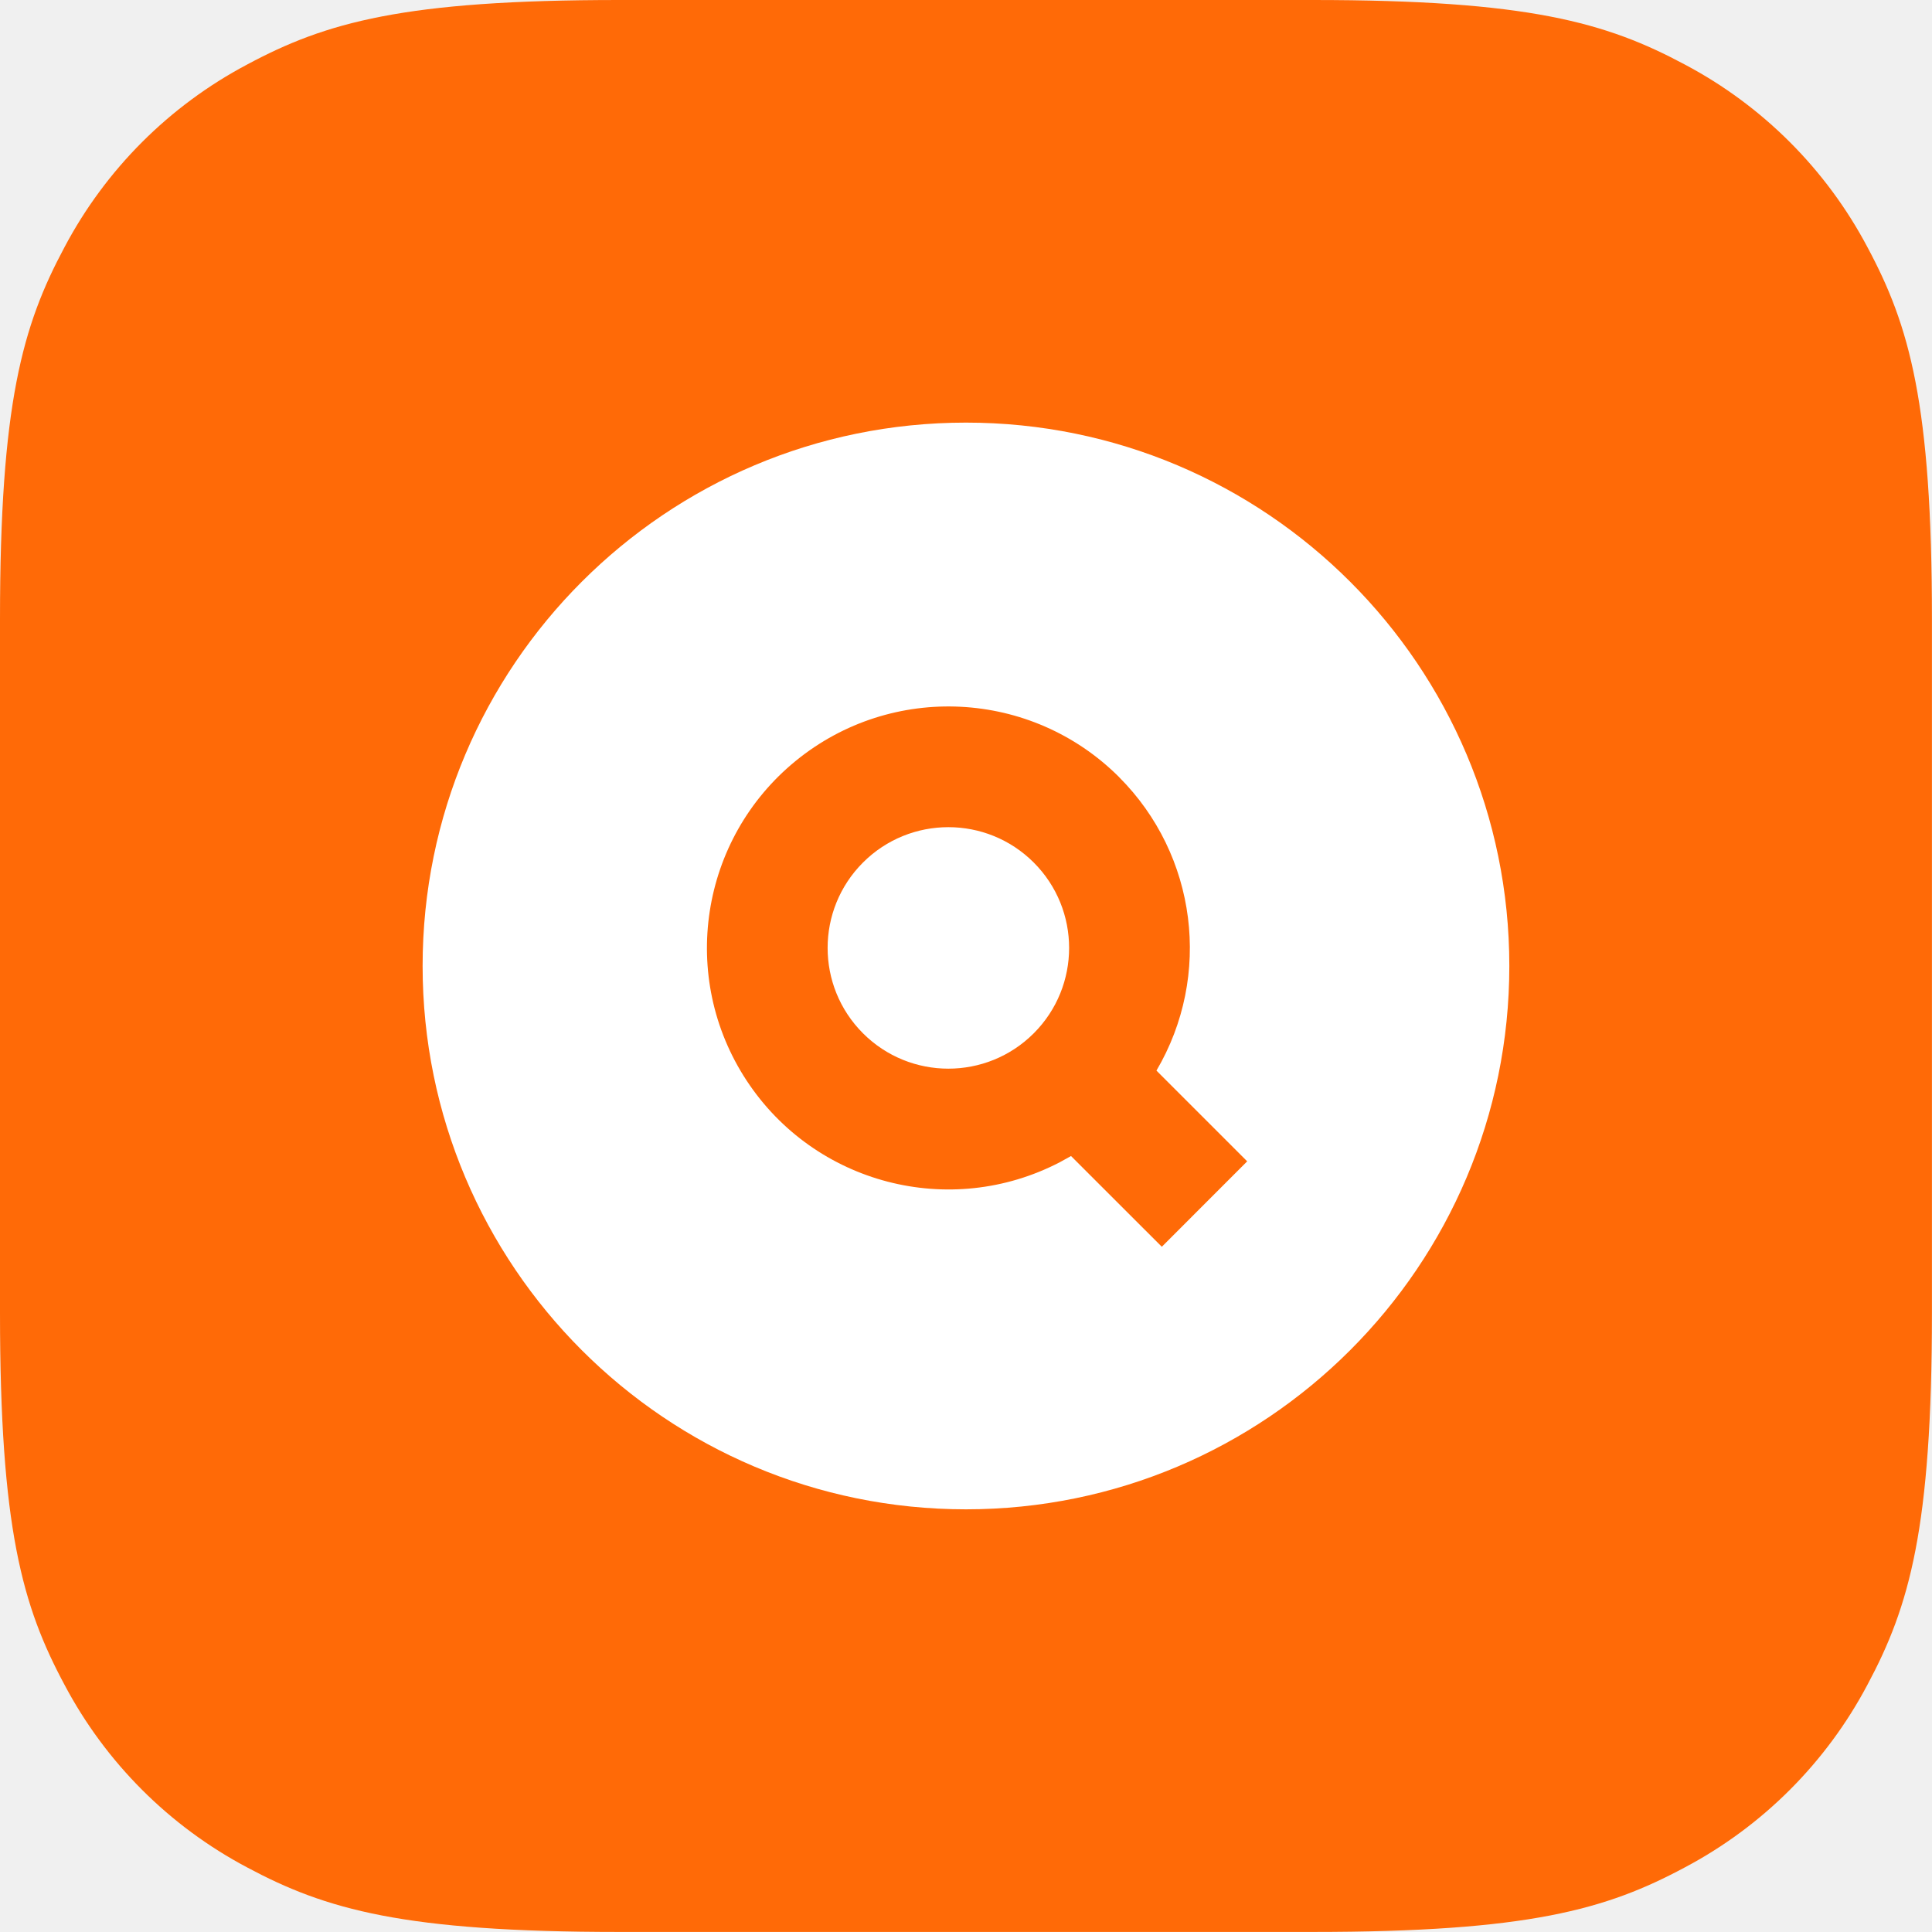
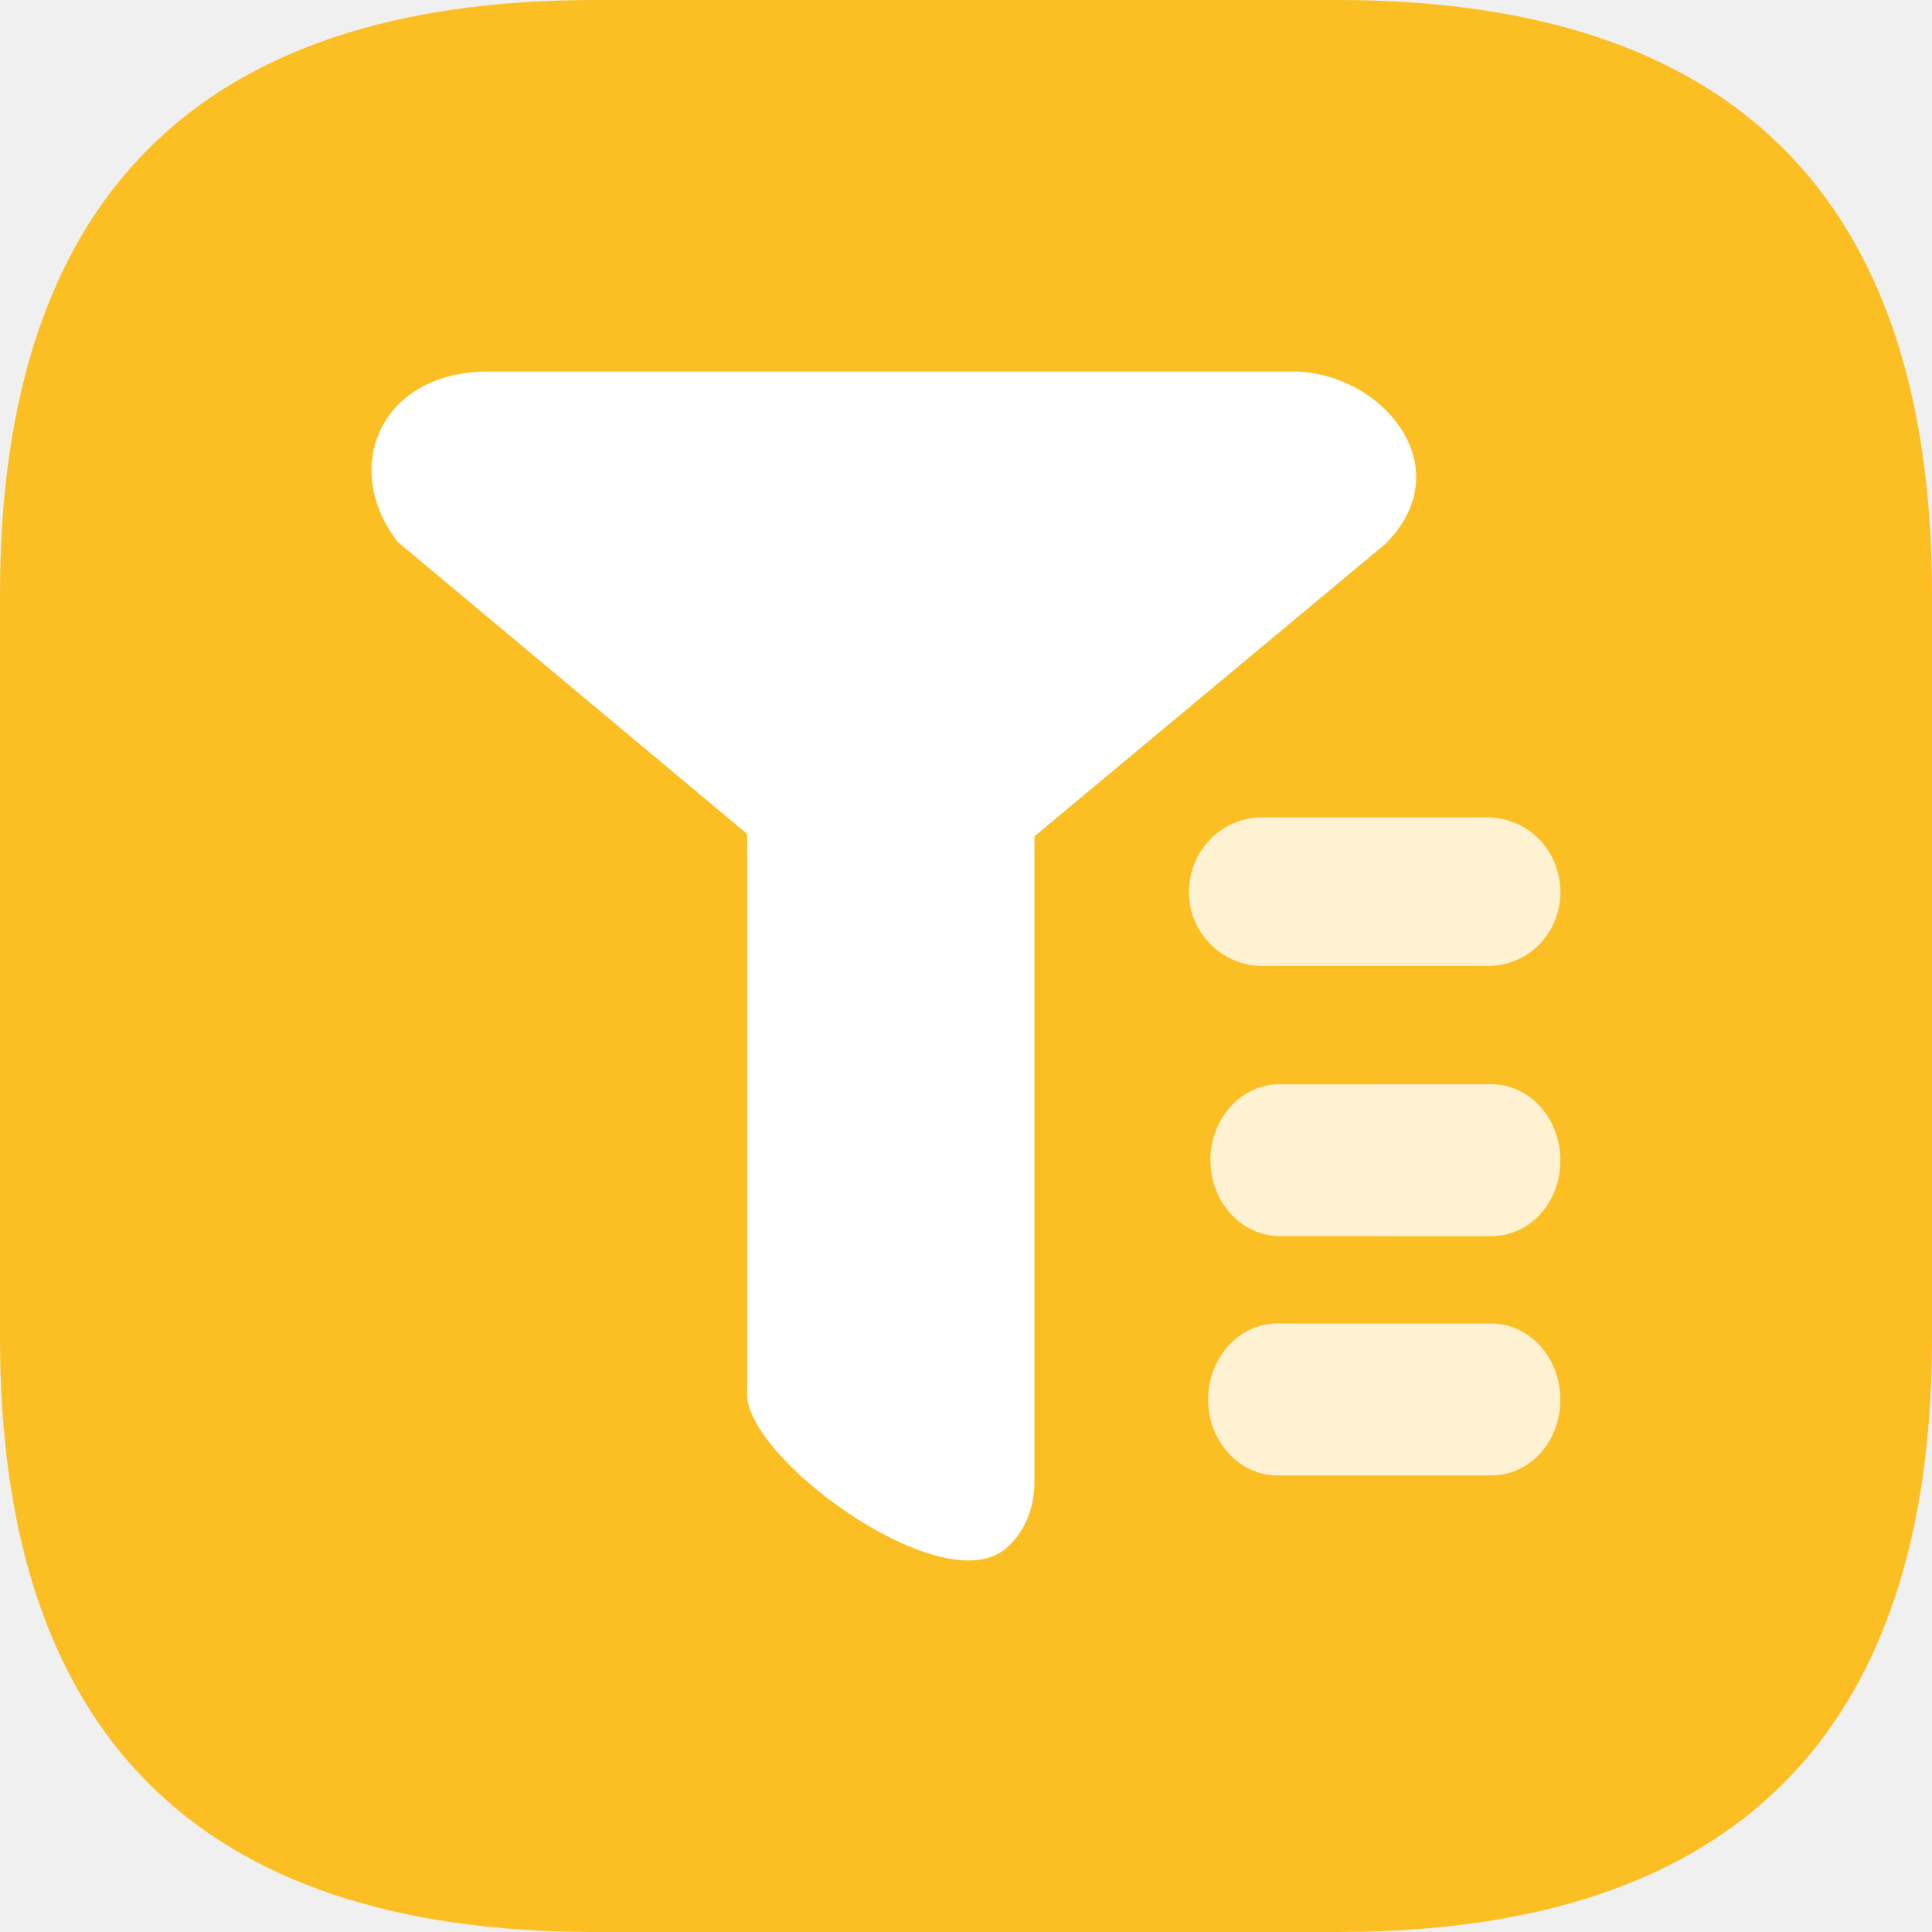
- <svg xmlns="http://www.w3.org/2000/svg" t="1725650090956" class="icon" viewBox="0 0 1024 1024" version="1.1" p-id="4158" width="256" height="256">
-   <path d="M328.182 0h367.605c114.14 0 155.515 11.872 197.21 34.207a232.633 232.633 0 0 1 96.765 96.765C1012.128 172.667 1023.968 214.041 1023.968 328.182v367.605c0 114.14-11.872 155.515-34.207 197.21a232.633 232.633 0 0 1-96.765 96.765C851.301 1012.128 809.927 1023.968 695.786 1023.968H328.182c-114.14 0-155.515-11.872-197.21-34.207a232.633 232.633 0 0 1-96.765-96.765C11.84 851.301 0 809.927 0 695.786V328.182c0-114.14 11.872-155.515 34.207-197.21a232.633 232.633 0 0 1 96.765-96.765C172.667 11.84 214.041 0 328.182 0z" fill="#FF6A07" p-id="4159" />
-   <path d="M511.984 223.993a287.991 287.991 0 1 1 0 575.982 287.991 287.991 0 0 1 0-575.982z m81.181 187.898a127.996 127.996 0 1 0-31.455 204.122l5.952-3.296 48.126 48.094 45.247-45.279-48.094-48.094a128.06 128.06 0 0 0-19.775-155.515z m-135.772 45.279a63.998 63.998 0 1 1 90.525 90.493 63.998 63.998 0 0 1-90.525-90.493z" fill="#FFFFFF" p-id="4160" />
+ <svg xmlns="http://www.w3.org/2000/svg" t="1774575182272" class="icon" viewBox="0 0 1024 1024" version="1.1" p-id="11380" width="256" height="256">
+   <path d="M0 0m315.077 0l393.846 0q315.077 0 315.077 315.077l0 393.846q0 315.077-315.077 315.077l-393.846 0q-315.077 0-315.077-315.077l0-393.846q0-315.077 315.077-315.077Z" fill="#fbbf24" p-id="11381" />
+   <path d="M734.996 287.626l-0.394 0.394-185.895 154.9a1.536 1.536 0 0 0-0.433 1.063v340.598c0.315 19.692-9.649 33.201-18.471 38.479-36.234 21.74-133.79-50.491-133.79-83.889v-296.684a1.221 1.221 0 0 0-0.433-0.866l-0.158-0.118-184.635-154.27C180.145 247.611 201.846 195.899 260.529 196.923h424.684C731.766 196.923 774.695 246.942 734.917 287.626h0.039z" fill="#FFFFFF" p-id="11382" />
+   <path d="M640.315 741.849c0.079 22.134 16.542 40.172 36.628 40.172h113.703c9.689 0 19.141-4.332 26.073-12.052 10.161-11.5 13.076-28.593 7.562-43.441-5.593-15.163-18.905-25.009-33.91-25.049h-113.467c-20.165 0-36.588 18.117-36.588 40.369zM641.575 614.951c0 21.268 15.084 38.912 34.855 40.212l114.018 0.039h0.315a35.052 35.052 0 0 0 26.033-12.13c10.161-11.54 13.036-28.593 7.483-43.481-5.671-15.124-18.983-24.93-33.91-24.93l-114.491 0.039c-19.298 1.339-34.343 18.983-34.343 40.251h0.039zM630.154 472.734a39.148 39.148 0 0 0 38.636 39.266h120.005a38.203 38.203 0 0 0 27.49-11.815c10.634-11.303 13.706-27.963 7.877-42.457a38.597 38.597 0 0 0-35.84-24.497H668.751c-21.228 0-38.558 17.723-38.558 39.503z" fill="#FFFFFF" opacity=".8" p-id="11383" />
</svg>
